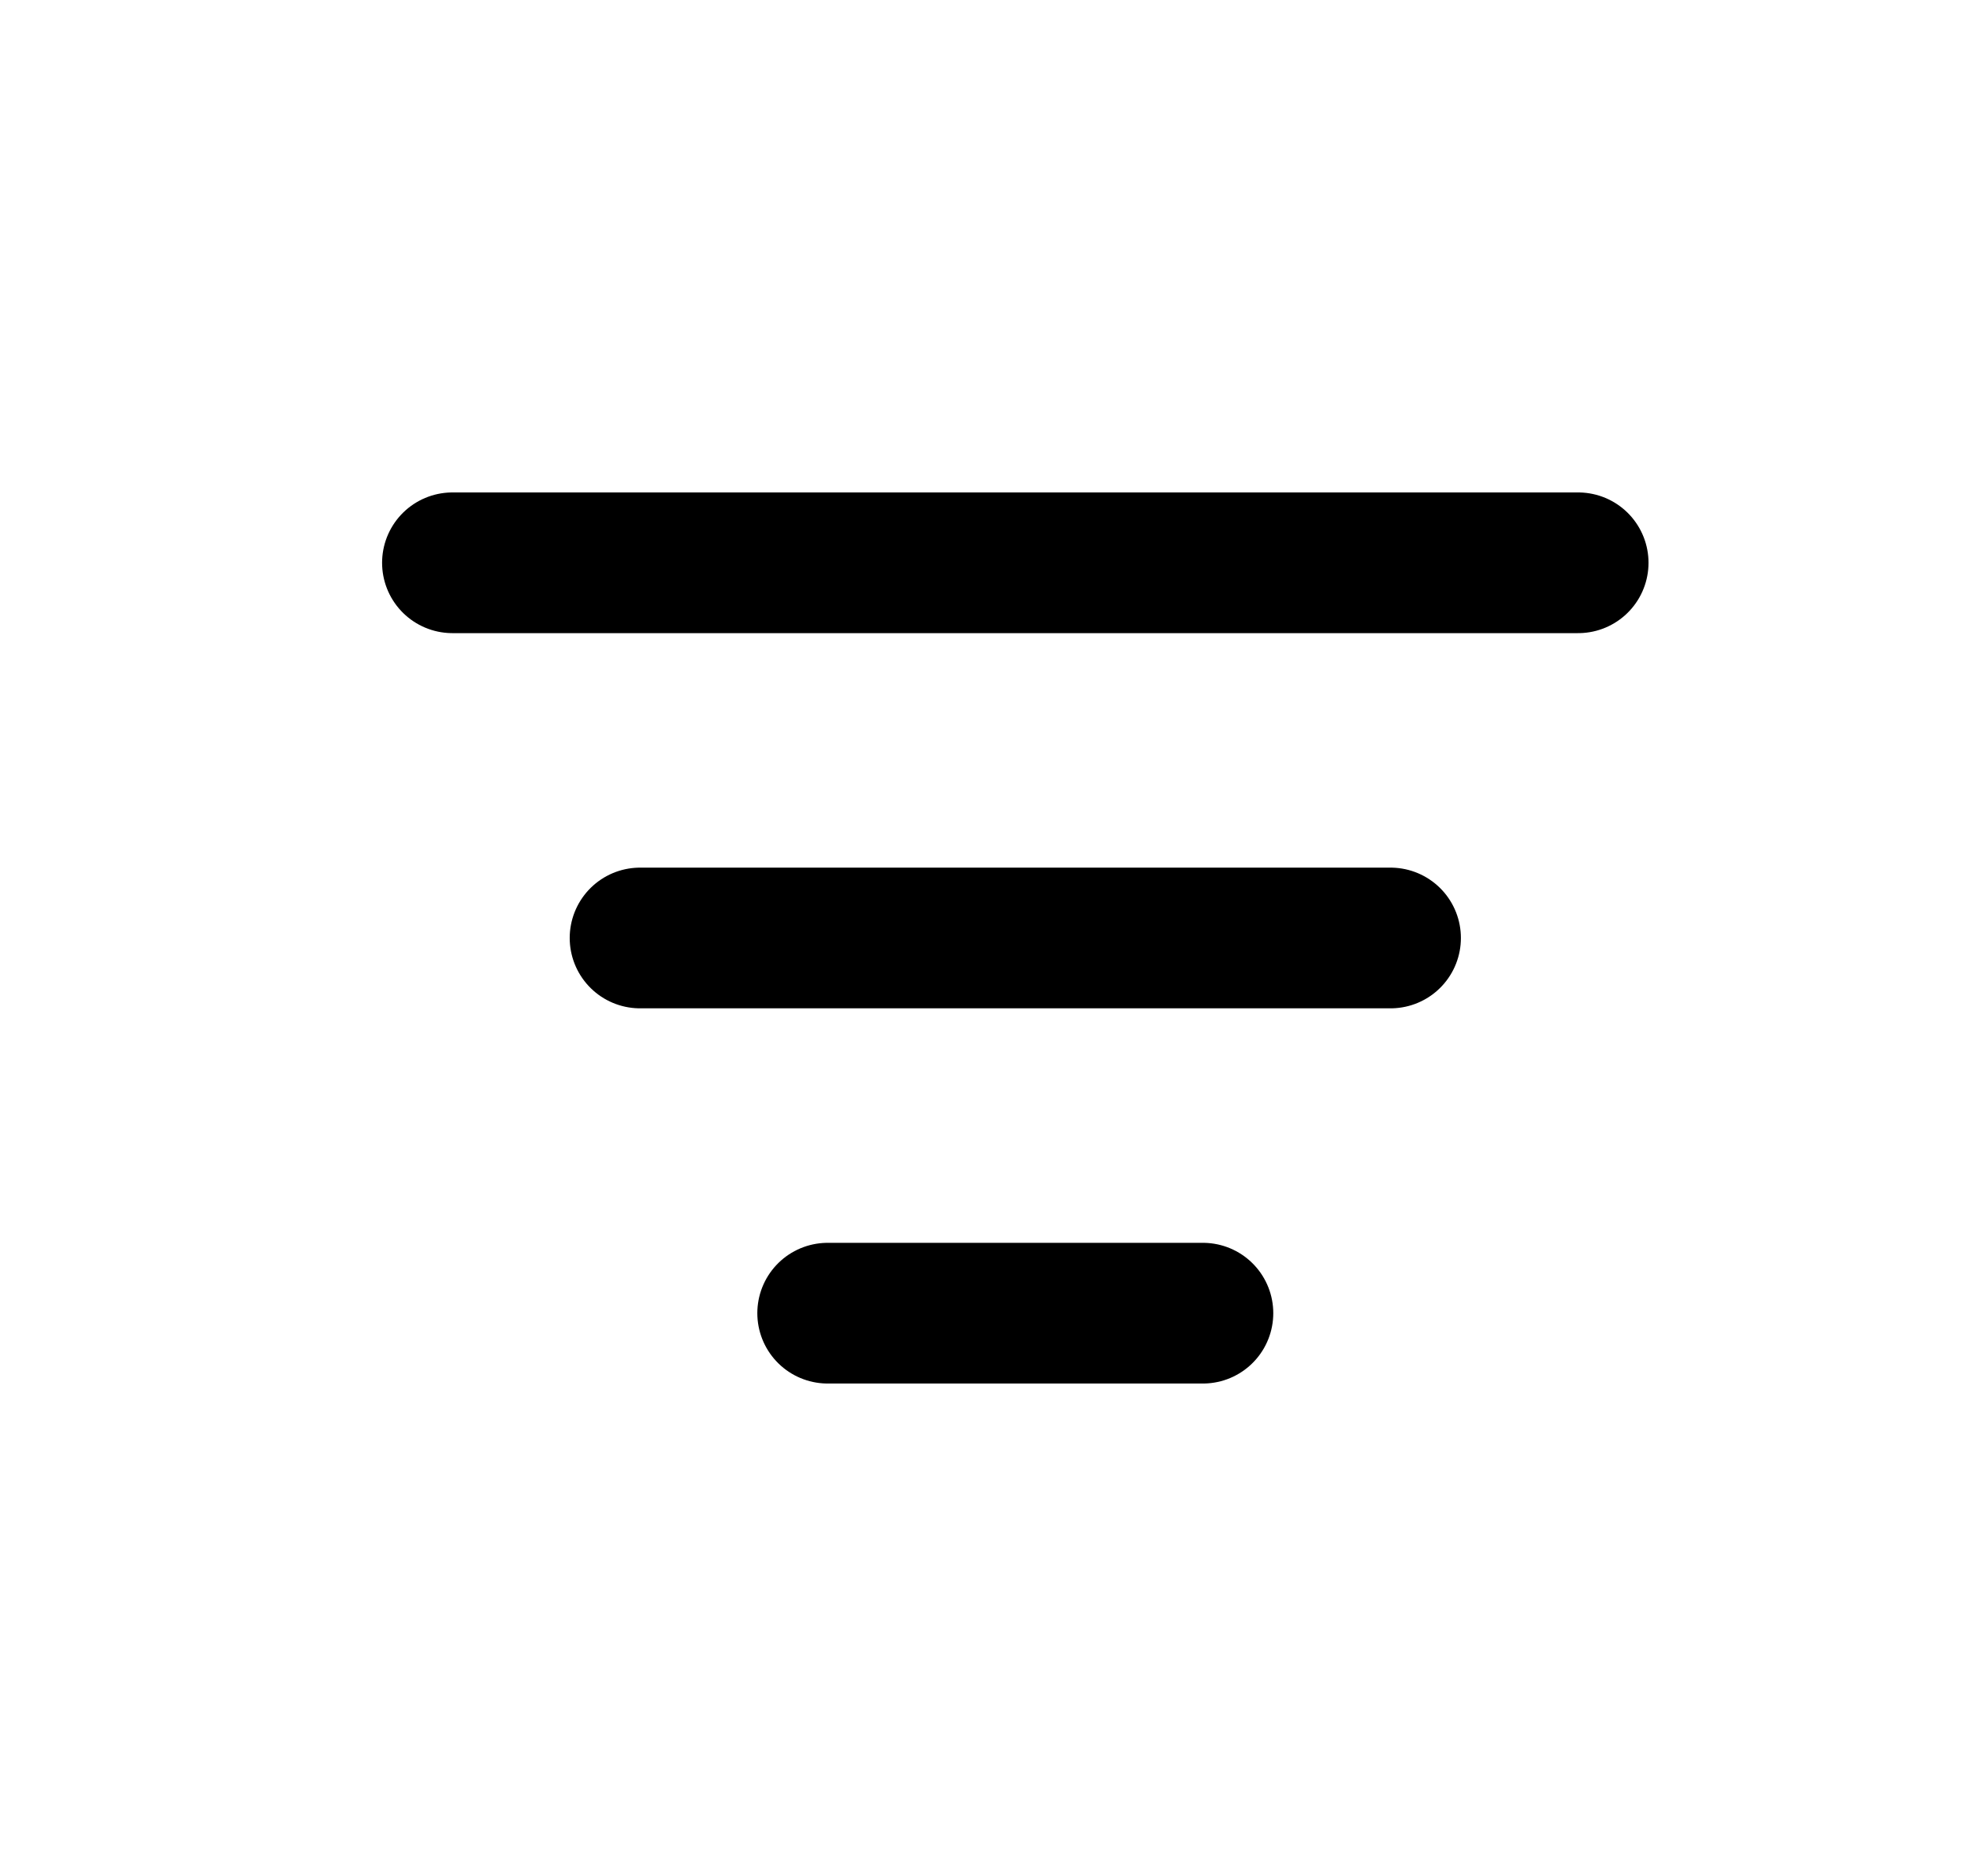
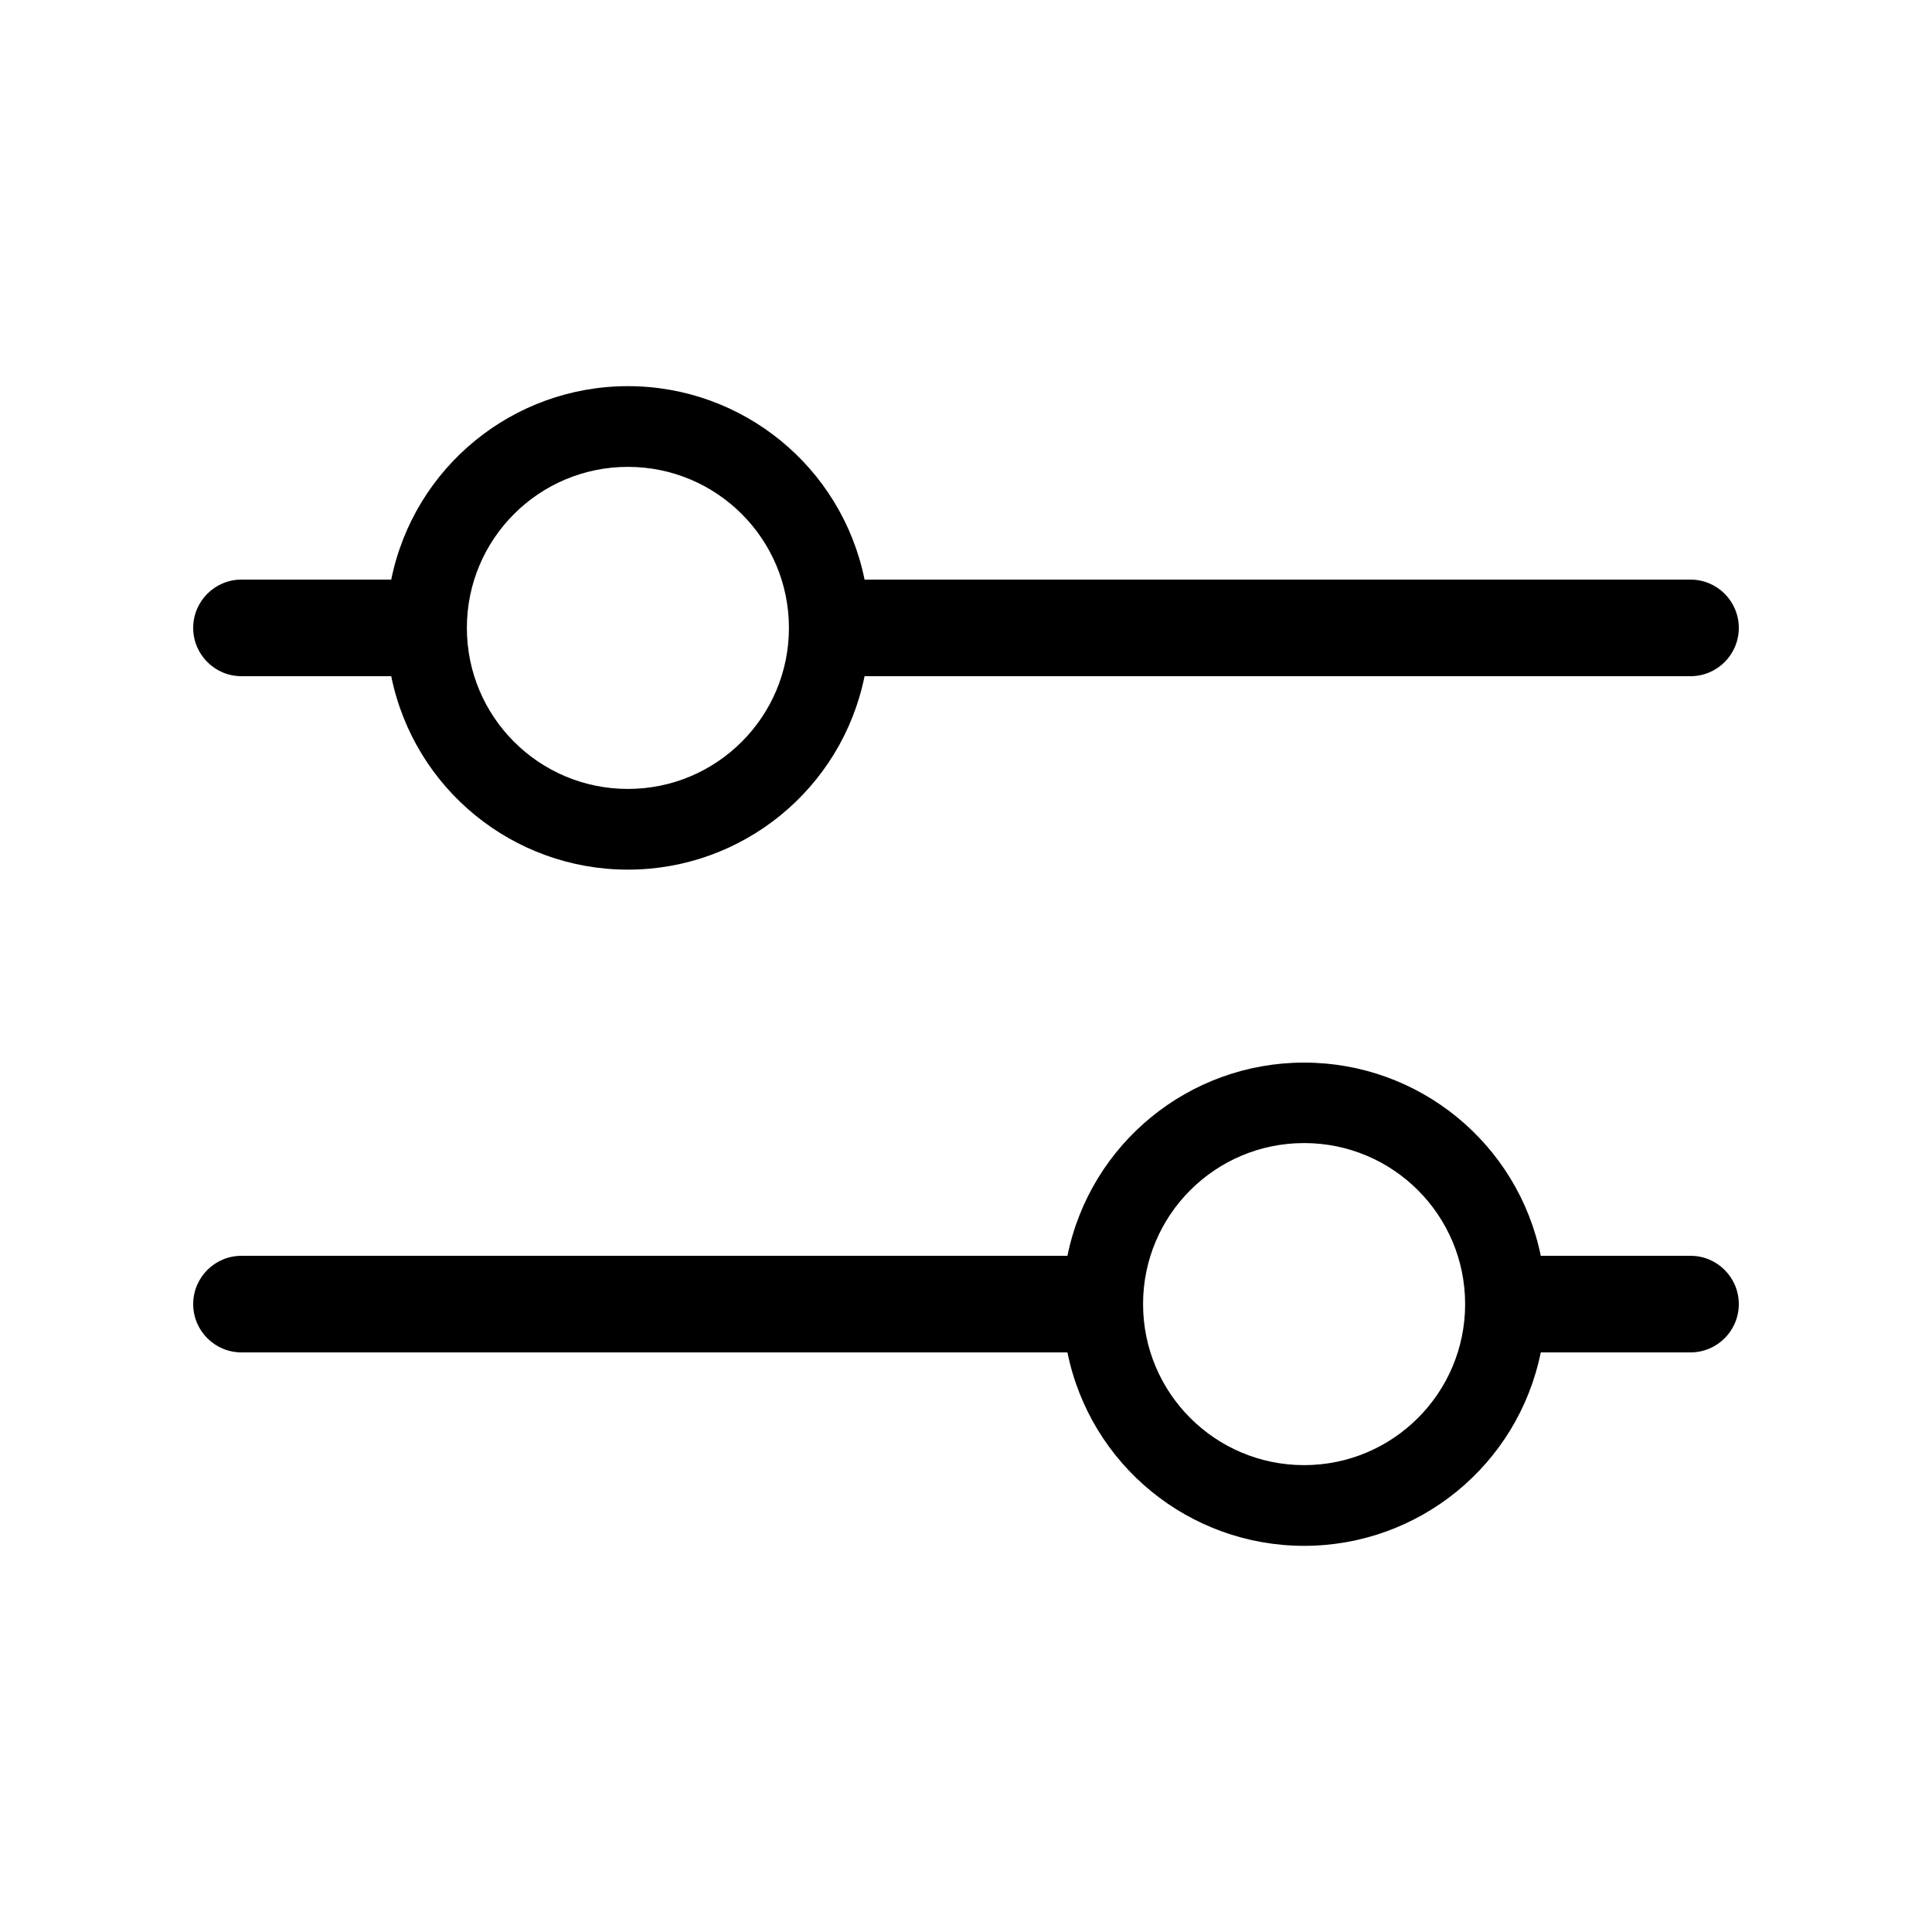
- <svg xmlns="http://www.w3.org/2000/svg" aria-hidden="true" width="21" height="20" viewBox="0 0 21 20" fill="none">
-   <path d="M16.823 6h-12m10 4h-8m2 4h4" stroke="currentColor" stroke-width="1.5" stroke-linecap="round" />
+ <svg xmlns="http://www.w3.org/2000/svg" fill="none" class="icon icon-filter" viewBox="0 0 20 20">
+   <path fill="currentColor" fill-rule="evenodd" d="M4.833 6.5a1.667 1.667 0 1 1 3.334 0 1.667 1.667 0 0 1-3.334 0M4.05 7H2.5a.5.5 0 0 1 0-1h1.55a2.5 2.5 0 0 1 4.9 0h8.55a.5.5 0 0 1 0 1H8.95a2.5 2.5 0 0 1-4.9 0m11.117 6.5a1.667 1.667 0 1 0-3.334 0 1.667 1.667 0 0 0 3.334 0M13.5 11a2.5 2.5 0 0 1 2.45 2h1.55a.5.5 0 0 1 0 1h-1.55a2.5 2.5 0 0 1-4.9 0H2.5a.5.5 0 0 1 0-1h8.55a2.5 2.5 0 0 1 2.45-2" />
</svg>
